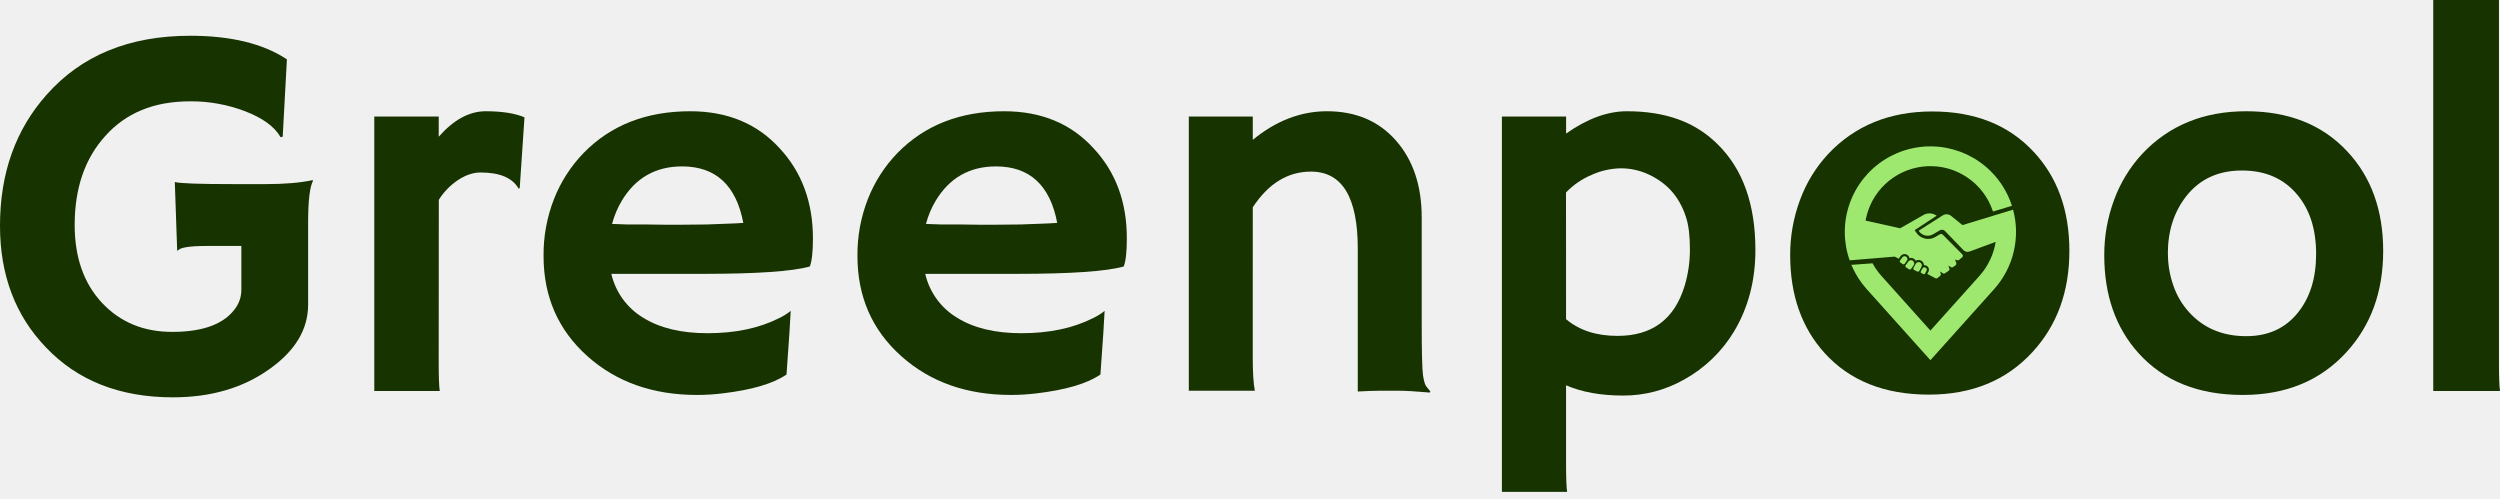
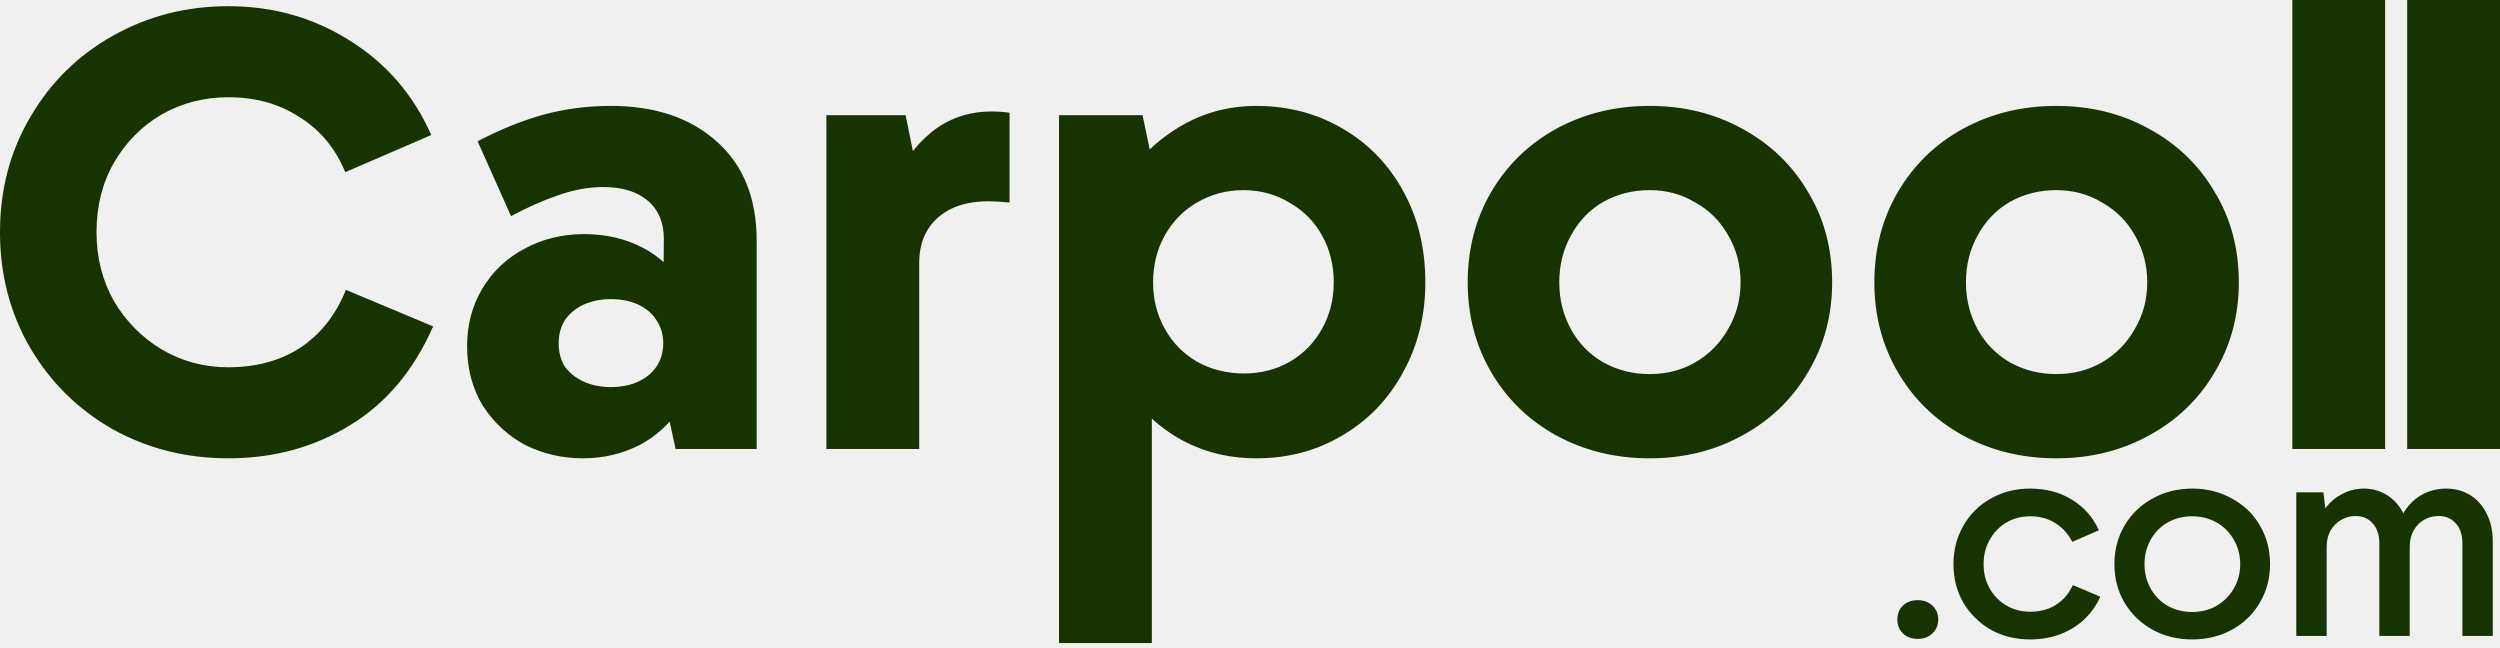
- <svg xmlns="http://www.w3.org/2000/svg" width="336" height="67" viewBox="0 0 336 67" fill="none">
-   <g clip-path="url(#clip0_7743_27379)">
-     <path d="M42.08 24.279C41.633 25.078 41.41 26.991 41.412 30.018V40.935C41.412 44.245 39.698 47.121 36.271 49.563C32.725 52.121 28.381 53.401 23.241 53.401C16.105 53.401 10.412 51.159 6.163 46.675C2.054 42.403 0 36.956 0 30.336C0 23.292 2.09 17.423 6.269 12.728C10.941 7.447 17.373 4.806 25.565 4.806C31.035 4.806 35.367 5.862 38.56 7.975L37.996 18.37L37.714 18.441C36.899 17.011 35.279 15.836 32.855 14.919C30.542 14.049 28.089 13.607 25.618 13.617C23.095 13.617 20.888 14.016 18.998 14.813C17.16 15.576 15.517 16.744 14.192 18.229C11.423 21.258 10.037 25.261 10.036 30.238C10.036 34.587 11.259 38.073 13.705 40.697C16.15 43.304 19.296 44.607 23.141 44.606C27.39 44.606 30.255 43.502 31.734 41.296C32.205 40.587 32.45 39.752 32.438 38.901V33.055H27.896C25.451 33.055 24.124 33.267 23.916 33.689L23.812 33.655L23.494 24.462C24.15 24.652 26.815 24.747 31.488 24.745H35.644C38.225 24.745 40.337 24.569 41.98 24.216L42.08 24.279Z" fill="#163300" />
-     <path d="M58.961 48.593C58.961 50.618 59.008 51.936 59.102 52.547H50.304V15.659H58.965V18.377C60.968 16.094 63.072 14.952 65.276 14.952C67.48 14.952 69.218 15.225 70.49 15.769L69.853 25.264L69.712 25.37C68.894 23.912 67.188 23.182 64.597 23.182C63.606 23.182 62.599 23.517 61.574 24.187C60.527 24.88 59.641 25.79 58.976 26.854L58.961 48.593Z" fill="#163300" />
-     <path d="M73.054 34.405C73.029 31.784 73.506 29.183 74.459 26.744C75.364 24.441 76.714 22.341 78.431 20.565C82.084 16.823 86.863 14.952 92.768 14.952C97.756 14.952 101.762 16.611 104.784 19.93C107.759 23.132 109.25 27.157 109.259 32.004C109.259 33.863 109.118 35.134 108.836 35.816C106.493 36.474 101.725 36.804 94.533 36.806H82.163C82.443 38.022 82.963 39.169 83.694 40.178C84.424 41.188 85.349 42.04 86.414 42.682C88.641 44.084 91.534 44.784 95.095 44.783C98.818 44.783 102.016 44.112 104.689 42.77C105.253 42.506 105.783 42.174 106.269 41.783C106.222 42.77 106.163 43.783 106.094 44.817L105.708 50.334C103.926 51.56 101.044 52.408 97.061 52.876C95.942 53.012 94.816 53.08 93.689 53.081C87.738 53.081 82.818 51.339 78.93 47.856C75.014 44.348 73.055 39.864 73.054 34.405ZM99.901 29.956C98.938 24.897 96.197 22.367 91.678 22.365C88.116 22.365 85.41 23.907 83.561 26.991C82.986 27.961 82.549 29.006 82.261 30.097C82.822 30.122 83.514 30.144 84.334 30.169H86.935C87.801 30.191 88.632 30.202 89.428 30.203H91.432C92.628 30.203 93.797 30.191 94.946 30.169L97.826 30.062C98.601 30.038 99.291 30.003 99.901 29.956Z" fill="#163300" />
-     <path d="M115.241 34.405C115.216 31.784 115.692 29.183 116.646 26.744C117.55 24.441 118.899 22.341 120.616 20.565C124.277 16.823 129.057 14.952 134.954 14.952C139.944 14.952 143.95 16.611 146.973 19.93C149.955 23.127 151.446 27.151 151.446 32.004C151.446 33.863 151.306 35.134 151.025 35.816C148.682 36.474 143.914 36.804 136.722 36.806H124.353C124.632 38.022 125.153 39.169 125.884 40.178C126.613 41.188 127.539 42.04 128.604 42.682C130.83 44.084 133.722 44.784 137.283 44.783C141.009 44.783 144.208 44.112 146.878 42.77C147.443 42.506 147.973 42.175 148.459 41.783C148.411 42.77 148.354 43.783 148.283 44.817L147.897 50.334C146.117 51.56 143.236 52.408 139.252 52.876C138.132 53.012 137.005 53.08 135.877 53.081C129.928 53.081 125.009 51.339 121.119 47.856C117.199 44.348 115.241 39.864 115.241 34.405ZM142.09 29.956C141.13 24.897 138.389 22.367 133.868 22.365C130.305 22.365 127.6 23.907 125.75 26.991C125.174 27.961 124.736 29.006 124.448 30.097C125.012 30.122 125.701 30.144 126.523 30.169H129.123C129.989 30.191 130.821 30.202 131.618 30.203H133.621C134.815 30.203 135.986 30.192 137.134 30.169L140.017 30.062C140.791 30.038 141.482 30.003 142.09 29.956Z" fill="#163300" />
-     <path d="M168.369 48C168.369 50.068 168.463 51.573 168.651 52.513H159.776V15.658H168.373V18.796C171.485 16.235 174.809 14.954 178.346 14.952C182.213 14.952 185.302 16.263 187.612 18.886C189.922 21.508 191.078 24.958 191.078 29.236V43.274C191.078 47.246 191.136 49.633 191.253 50.433C191.37 51.233 191.53 51.75 191.73 51.984C191.935 52.219 192.103 52.431 192.244 52.619L192.172 52.76C190.262 52.594 188.871 52.512 188.001 52.513H185.524C184.771 52.513 183.758 52.548 182.484 52.619V33.398C182.484 26.509 180.386 23.064 176.188 23.064C173.077 23.064 170.472 24.663 168.373 27.86L168.369 48Z" fill="#163300" />
-     <path d="M210.478 51.785V62.159C210.478 64.181 210.525 65.498 210.619 66.111H201.856V15.659H210.482V17.952C213.32 15.953 216.042 14.954 218.649 14.952C221.256 14.951 223.565 15.316 225.577 16.047C227.578 16.765 229.393 17.922 230.892 19.433C234.249 22.749 235.926 27.477 235.926 33.617C235.926 37.687 234.976 41.321 233.074 44.517C231.442 47.237 229.122 49.476 226.349 51.009C223.839 52.438 220.998 53.18 218.111 53.162C215.159 53.162 212.615 52.703 210.478 51.785ZM210.478 42.896C212.261 44.402 214.571 45.151 217.406 45.142C222.055 45.142 225.059 42.896 226.419 38.404C226.897 36.807 227.135 35.149 227.124 33.482C227.124 31.73 226.959 30.33 226.63 29.284C226.34 28.319 225.906 27.403 225.344 26.567C224.854 25.844 224.255 25.201 223.568 24.662C222.949 24.177 222.275 23.766 221.56 23.437C220.402 22.902 219.14 22.623 217.864 22.62C216.504 22.641 215.162 22.94 213.922 23.5C212.623 24.045 211.449 24.85 210.472 25.865L210.478 42.896Z" fill="#163300" />
-     <path d="M282.812 34.3C282.803 31.764 283.25 29.246 284.132 26.869C284.971 24.572 286.258 22.466 287.916 20.673C291.506 16.859 296.164 14.952 301.89 14.952C307.595 14.952 312.124 16.753 315.478 20.355C318.693 23.79 320.3 28.25 320.3 33.734C320.3 39.219 318.646 43.76 315.337 47.359C311.839 51.173 307.205 53.081 301.432 53.081C295.471 53.081 290.801 51.21 287.423 47.468C284.348 44.055 282.811 39.666 282.812 34.3ZM291.369 34.096C291.366 35.564 291.617 37.021 292.108 38.403C292.561 39.725 293.28 40.939 294.222 41.969C296.168 44.11 298.726 45.181 301.895 45.181C304.826 45.181 307.136 44.134 308.822 42.041C310.464 40.015 311.286 37.379 311.287 34.133C311.287 30.836 310.442 28.18 308.753 26.164C306.945 23.998 304.47 22.915 301.324 22.915C298.133 22.915 295.634 24.069 293.827 26.376C292.18 28.481 291.358 31.052 291.358 34.088L291.369 34.096Z" fill="#163300" />
-     <path d="M335.859 48.597C335.859 50.62 335.906 51.937 336 52.547H327.029V0H335.859V48.597Z" fill="#163300" />
-     <path d="M240.6 34.292C240.59 31.76 241.038 29.248 241.921 26.875C242.761 24.583 244.048 22.481 245.708 20.692C249.303 16.885 253.965 14.981 259.696 14.981C265.406 14.981 269.94 16.779 273.296 20.373C276.515 23.802 278.124 28.254 278.124 33.727C278.124 39.201 276.468 43.734 273.157 47.326C269.657 51.133 265.017 53.036 259.239 53.036C253.272 53.036 248.597 51.169 245.215 47.434C242.138 44.028 240.6 39.648 240.6 34.292ZM249.164 34.088C249.162 35.553 249.412 37.008 249.905 38.387C250.359 39.706 251.078 40.917 252.02 41.946C253.97 44.083 256.53 45.152 259.701 45.152C262.637 45.152 264.948 44.107 266.634 42.017C268.278 39.99 269.1 37.357 269.1 34.119C269.1 30.829 268.254 28.177 266.563 26.165C264.754 24.004 262.277 22.923 259.129 22.923C255.933 22.923 253.431 24.074 251.624 26.378C249.984 28.482 249.162 31.05 249.161 34.08L249.164 34.088Z" fill="#163300" />
-     <path d="M259.362 45.98C266.232 45.98 271.802 40.41 271.802 33.54C271.802 26.669 266.232 21.1 259.362 21.1C252.491 21.1 246.922 26.669 246.922 33.54C246.922 40.41 252.491 45.98 259.362 45.98Z" fill="#163300" />
-     <path d="M255.672 34.589L255.36 35.025C255.345 35.045 255.335 35.068 255.33 35.092C255.325 35.116 255.324 35.141 255.329 35.166C255.333 35.19 255.343 35.213 255.357 35.234C255.371 35.254 255.388 35.272 255.409 35.285L255.741 35.5C255.781 35.526 255.829 35.535 255.875 35.526C255.922 35.517 255.962 35.491 255.99 35.452L256.289 35.029C256.319 34.986 256.34 34.938 256.35 34.886C256.361 34.835 256.361 34.782 256.349 34.731C256.338 34.68 256.317 34.632 256.286 34.59C256.256 34.547 256.216 34.512 256.172 34.485C256.09 34.437 255.994 34.421 255.901 34.441C255.81 34.46 255.727 34.513 255.672 34.589Z" fill="#9FE870" />
-     <path d="M256.181 35.94L256.567 36.19C256.613 36.219 256.668 36.23 256.723 36.22C256.776 36.21 256.824 36.179 256.855 36.134L257.202 35.643C257.263 35.548 257.286 35.434 257.264 35.323C257.243 35.212 257.18 35.114 257.088 35.049C256.996 34.983 256.883 34.955 256.772 34.971C256.66 34.987 256.558 35.045 256.489 35.133L256.126 35.639C256.109 35.662 256.097 35.688 256.091 35.716C256.084 35.744 256.084 35.773 256.088 35.801C256.094 35.83 256.104 35.856 256.12 35.88C256.136 35.904 256.157 35.924 256.181 35.94Z" fill="#9FE870" />
-     <path d="M258.219 36.696L258.516 36.842C258.551 36.859 258.593 36.862 258.63 36.85C258.668 36.838 258.699 36.812 258.718 36.778L258.925 36.397C258.946 36.358 258.959 36.315 258.962 36.272C258.967 36.228 258.961 36.184 258.946 36.142C258.933 36.101 258.91 36.063 258.88 36.03C258.85 35.998 258.814 35.972 258.774 35.955C258.702 35.923 258.621 35.919 258.545 35.944C258.47 35.969 258.408 36.022 258.37 36.091L258.153 36.483C258.142 36.501 258.136 36.522 258.134 36.542C258.131 36.563 258.134 36.584 258.14 36.604C258.145 36.624 258.156 36.642 258.17 36.658C258.183 36.674 258.2 36.687 258.219 36.696Z" fill="#9FE870" />
-     <path d="M257.267 36.288L257.679 36.492C257.728 36.516 257.785 36.52 257.837 36.504C257.889 36.487 257.933 36.451 257.959 36.403L258.246 35.874C258.275 35.821 258.293 35.762 258.298 35.702C258.303 35.641 258.295 35.58 258.276 35.522C258.256 35.465 258.225 35.412 258.183 35.367C258.142 35.323 258.092 35.287 258.037 35.263C257.936 35.219 257.823 35.214 257.719 35.249C257.615 35.284 257.528 35.357 257.475 35.453L257.175 35.997C257.161 36.022 257.152 36.049 257.15 36.078C257.147 36.106 257.15 36.135 257.159 36.162C257.167 36.189 257.181 36.214 257.2 36.236C257.218 36.258 257.241 36.275 257.267 36.288Z" fill="#9FE870" />
-     <path d="M270.558 28.18V28.177L263.758 30.251L262.227 29.015C262.069 28.887 261.875 28.813 261.672 28.801C261.469 28.79 261.267 28.843 261.096 28.952L257.861 31.012C258.061 31.328 258.377 31.555 258.741 31.643C259.106 31.731 259.489 31.674 259.812 31.483L260.707 30.955C260.818 30.889 260.947 30.863 261.075 30.881C261.202 30.898 261.321 30.958 261.409 31.05L263.886 33.617C263.99 33.724 264.123 33.799 264.268 33.833C264.414 33.866 264.565 33.856 264.705 33.804L268.22 32.506C268.09 33.341 267.837 34.153 267.47 34.915C267.102 35.703 266.619 36.433 266.038 37.08L259.448 44.428L252.862 37.081C252.406 36.571 252.009 36.01 251.681 35.409L251.67 35.39L248.818 35.596L248.99 35.972C249.473 37.023 250.111 37.995 250.883 38.855L259.448 48.409L268.015 38.855C269.294 37.428 270.198 35.705 270.641 33.84C271.086 31.975 271.057 30.03 270.557 28.179L270.558 28.18Z" fill="#9FE870" />
-     <path d="M255.189 34.773L255.44 34.423C255.515 34.318 255.619 34.238 255.738 34.191C255.859 34.145 255.989 34.134 256.115 34.16C256.241 34.187 256.357 34.249 256.448 34.339C256.539 34.43 256.602 34.545 256.63 34.67C256.63 34.678 256.633 34.685 256.634 34.693C256.793 34.645 256.965 34.654 257.119 34.718C257.273 34.781 257.4 34.895 257.48 35.041C257.589 34.975 257.714 34.939 257.841 34.936C257.969 34.933 258.095 34.964 258.206 35.025C258.319 35.086 258.412 35.176 258.479 35.285C258.545 35.393 258.581 35.518 258.584 35.645C258.694 35.634 258.804 35.653 258.904 35.7C259.003 35.747 259.087 35.82 259.148 35.912C259.209 36.003 259.243 36.109 259.249 36.219C259.254 36.329 259.228 36.438 259.176 36.534L259.024 36.814L260.112 37.392C260.158 37.417 260.21 37.427 260.261 37.422C260.313 37.417 260.362 37.397 260.402 37.364L260.758 37.073C260.798 37.04 260.827 36.995 260.842 36.945C260.858 36.895 260.857 36.842 260.842 36.792L260.741 36.466L261.106 36.724C261.15 36.754 261.201 36.771 261.254 36.771C261.308 36.772 261.36 36.756 261.404 36.727L261.899 36.393C261.948 36.36 261.984 36.311 262.002 36.254C262.019 36.197 262.018 36.136 261.997 36.081L261.844 35.686L262.208 35.903C262.253 35.929 262.303 35.941 262.355 35.939C262.406 35.937 262.456 35.919 262.498 35.889L262.828 35.649C262.874 35.616 262.907 35.569 262.924 35.515C262.941 35.461 262.94 35.403 262.922 35.35L262.758 34.88L263.055 34.976C263.098 34.989 263.143 34.992 263.187 34.984C263.23 34.975 263.272 34.955 263.306 34.926L263.719 34.576C263.747 34.553 263.77 34.524 263.786 34.492C263.802 34.459 263.81 34.423 263.812 34.387C263.813 34.351 263.808 34.315 263.794 34.281C263.781 34.247 263.761 34.217 263.737 34.191L261.108 31.541C261.057 31.49 260.991 31.457 260.919 31.448C260.848 31.439 260.776 31.454 260.714 31.491L260.105 31.852L260.055 31.881C259.175 32.369 258.065 32.072 257.52 31.226L257.329 30.933L260.284 28.99L260.161 28.915C259.916 28.765 259.635 28.683 259.347 28.679C259.06 28.674 258.777 28.747 258.527 28.889L255.376 30.683L250.737 29.65C250.774 29.402 250.826 29.156 250.894 28.915C251.377 27.083 252.437 25.455 253.916 24.27C255.395 23.086 257.216 22.407 259.11 22.336C261.004 22.264 262.87 22.802 264.435 23.871C266.001 24.94 267.181 26.483 267.803 28.273L267.857 28.429L270.402 27.662L270.348 27.497C269.784 25.817 268.836 24.291 267.58 23.04L267.521 22.98C265.668 21.155 263.252 20.012 260.666 19.737C258.08 19.461 255.478 20.07 253.282 21.463C251.087 22.856 249.428 24.952 248.576 27.408C247.724 29.865 247.73 32.538 248.592 34.991L254.653 34.488L255.189 34.773Z" fill="#9FE870" />
-   </g>
-   <defs>
-     <clipPath id="clip0_7743_27379">
-       <rect width="336" height="66.111" fill="white" />
-     </clipPath>
-   </defs>
+ <svg xmlns="http://www.w3.org/2000/svg" width="336" height="87" viewBox="0 0 336 87" fill="none">
+   <path d="M30.686 61.597C25.031 61.597 19.848 60.293 15.135 57.684C10.478 55.021 6.791 51.386 4.075 46.78C1.358 42.119 0 36.93 0 31.215C0 25.499 1.358 20.338 4.075 15.732C6.791 11.071 10.478 7.436 15.135 4.828C19.848 2.164 25.031 0.832 30.686 0.832C36.729 0.832 42.19 2.386 47.069 5.494C51.948 8.546 55.579 12.763 57.963 18.146L46.404 23.14C45.073 19.922 43.022 17.452 40.25 15.732C37.533 13.956 34.345 13.069 30.686 13.069C27.415 13.069 24.422 13.845 21.705 15.399C19.044 16.953 16.909 19.117 15.302 21.892C13.749 24.611 12.973 27.718 12.973 31.215C12.973 34.6 13.749 37.679 15.302 40.454C16.909 43.173 19.044 45.337 21.705 46.947C24.422 48.556 27.415 49.361 30.686 49.361C34.456 49.361 37.7 48.473 40.416 46.697C43.133 44.866 45.156 42.285 46.487 38.956L58.213 43.867C55.607 49.804 51.865 54.244 46.986 57.185C42.163 60.126 36.729 61.597 30.686 61.597ZM88.972 51.941L89.804 46.114L89.139 41.203L89.222 32.13C89.222 29.91 88.501 28.19 87.06 26.969C85.618 25.748 83.622 25.138 81.072 25.138C79.132 25.138 77.136 25.499 75.085 26.22C73.089 26.886 70.954 27.829 68.681 29.05L64.191 18.978C67.295 17.369 70.261 16.176 73.089 15.399C75.972 14.622 78.965 14.234 82.07 14.234C88.058 14.234 92.826 15.843 96.374 19.062C99.922 22.225 101.696 26.664 101.696 32.38V60.348H90.802L88.972 51.941ZM78.328 61.597C75.611 61.597 73.061 61.014 70.677 59.849C68.349 58.628 66.436 56.88 64.939 54.605C63.498 52.274 62.777 49.583 62.777 46.531C62.777 43.7 63.442 41.148 64.773 38.873C66.159 36.542 68.044 34.738 70.428 33.462C72.867 32.13 75.556 31.464 78.494 31.464C81.433 31.464 84.066 32.075 86.394 33.295C88.723 34.516 90.525 36.237 91.8 38.456C93.075 40.676 93.713 43.229 93.713 46.114C93.713 49.444 92.992 52.274 91.55 54.605C90.109 56.88 88.224 58.628 85.895 59.849C83.567 61.014 81.044 61.597 78.328 61.597ZM82.07 52.024C83.511 52.024 84.759 51.775 85.812 51.275C86.866 50.776 87.67 50.11 88.224 49.277C88.834 48.389 89.139 47.335 89.139 46.114C89.139 44.949 88.834 43.922 88.224 43.034C87.67 42.147 86.866 41.453 85.812 40.953C84.759 40.454 83.511 40.204 82.07 40.204C80.74 40.204 79.52 40.454 78.411 40.953C77.358 41.453 76.526 42.147 75.916 43.034C75.362 43.922 75.085 44.949 75.085 46.114C75.085 47.335 75.362 48.389 75.916 49.277C76.526 50.11 77.358 50.776 78.411 51.275C79.52 51.775 80.74 52.024 82.07 52.024ZM111.067 15.482H121.712L123.541 24.472V60.348H111.067V15.482ZM117.803 35.377C117.859 31.825 118.524 28.495 119.799 25.388C121.074 22.225 122.848 19.7 125.121 17.813C127.45 15.926 130.166 14.983 133.271 14.983C134.103 14.983 134.907 15.039 135.683 15.149V27.219C134.574 27.108 133.631 27.053 132.855 27.053C130.915 27.053 129.252 27.386 127.866 28.052C126.48 28.717 125.399 29.689 124.622 30.965C123.902 32.186 123.541 33.656 123.541 35.377H117.803ZM168.862 61.597C164.704 61.597 160.962 60.542 157.635 58.434C154.364 56.325 151.814 53.467 149.985 49.86C148.155 46.253 147.24 42.285 147.24 37.957C147.24 33.573 148.21 29.578 150.151 25.971C152.091 22.308 154.697 19.45 157.968 17.397C161.239 15.288 164.87 14.234 168.862 14.234C173.131 14.234 177.012 15.26 180.505 17.314C183.997 19.367 186.714 22.197 188.654 25.804C190.595 29.355 191.565 33.407 191.565 37.957C191.565 42.396 190.567 46.419 188.571 50.026C186.631 53.633 183.914 56.464 180.421 58.517C176.984 60.57 173.131 61.597 168.862 61.597ZM167.199 50.193C169.472 50.193 171.523 49.666 173.353 48.611C175.182 47.557 176.624 46.087 177.677 44.2C178.731 42.313 179.257 40.232 179.257 37.957C179.257 35.626 178.731 33.517 177.677 31.631C176.624 29.744 175.155 28.273 173.27 27.219C171.44 26.109 169.389 25.554 167.116 25.554C164.843 25.554 162.764 26.109 160.879 27.219C159.049 28.273 157.608 29.744 156.554 31.631C155.501 33.517 154.974 35.626 154.974 37.957C154.974 40.232 155.501 42.313 156.554 44.2C157.608 46.087 159.049 47.557 160.879 48.611C162.764 49.666 164.87 50.193 167.199 50.193ZM142.334 15.482H153.561L155.556 25.055L154.226 34.711V40.787L154.808 51.192V86.425H142.334V15.482ZM221.709 61.597C217.107 61.597 212.921 60.57 209.151 58.517C205.437 56.464 202.526 53.633 200.42 50.026C198.313 46.419 197.259 42.396 197.259 37.957C197.259 33.462 198.313 29.411 200.42 25.804C202.526 22.197 205.437 19.367 209.151 17.314C212.921 15.26 217.107 14.234 221.709 14.234C226.31 14.234 230.468 15.26 234.183 17.314C237.953 19.367 240.892 22.197 242.998 25.804C245.161 29.355 246.242 33.407 246.242 37.957C246.242 42.396 245.161 46.419 242.998 50.026C240.892 53.633 237.953 56.464 234.183 58.517C230.468 60.57 226.31 61.597 221.709 61.597ZM221.709 50.276C223.982 50.276 226.033 49.749 227.863 48.695C229.748 47.585 231.217 46.087 232.271 44.2C233.379 42.313 233.934 40.232 233.934 37.957C233.934 35.626 233.379 33.517 232.271 31.631C231.217 29.744 229.748 28.273 227.863 27.219C226.033 26.109 223.982 25.554 221.709 25.554C219.436 25.554 217.357 26.081 215.472 27.136C213.642 28.19 212.201 29.689 211.147 31.631C210.094 33.517 209.567 35.626 209.567 37.957C209.567 40.232 210.094 42.341 211.147 44.283C212.201 46.17 213.642 47.64 215.472 48.695C217.357 49.749 219.436 50.276 221.709 50.276ZM276.364 61.597C271.763 61.597 267.577 60.57 263.807 58.517C260.093 56.464 257.182 53.633 255.075 50.026C252.968 46.419 251.915 42.396 251.915 37.957C251.915 33.462 252.968 29.411 255.075 25.804C257.182 22.197 260.093 19.367 263.807 17.314C267.577 15.26 271.763 14.234 276.364 14.234C280.966 14.234 285.124 15.26 288.839 17.314C292.608 19.367 295.547 22.197 297.654 25.804C299.816 29.355 300.897 33.407 300.897 37.957C300.897 42.396 299.816 46.419 297.654 50.026C295.547 53.633 292.608 56.464 288.839 58.517C285.124 60.57 280.966 61.597 276.364 61.597ZM276.364 50.276C278.637 50.276 280.689 49.749 282.518 48.695C284.403 47.585 285.872 46.087 286.926 44.2C288.035 42.313 288.589 40.232 288.589 37.957C288.589 35.626 288.035 33.517 286.926 31.631C285.872 29.744 284.403 28.273 282.518 27.219C280.689 26.109 278.637 25.554 276.364 25.554C274.091 25.554 272.012 26.081 270.127 27.136C268.298 28.19 266.856 29.689 265.803 31.631C264.75 33.517 264.223 35.626 264.223 37.957C264.223 40.232 264.75 42.341 265.803 44.283C266.856 46.17 268.298 47.64 270.127 48.695C272.012 49.749 274.091 50.276 276.364 50.276ZM308.088 0H320.562V60.348H308.088V0ZM323.526 0H336V60.348H323.526V0Z" fill="#163300" />
+   <path d="M257.753 85.866C256.934 85.866 256.271 85.625 255.766 85.144C255.26 84.662 255.007 84.035 255.007 83.264C255.007 82.493 255.26 81.867 255.766 81.385C256.271 80.903 256.934 80.663 257.753 80.663C258.547 80.663 259.198 80.903 259.704 81.385C260.234 81.867 260.498 82.493 260.498 83.264C260.498 84.011 260.234 84.638 259.704 85.144C259.198 85.625 258.547 85.866 257.753 85.866ZM272.845 85.939C270.894 85.939 269.136 85.505 267.57 84.638C266.028 83.746 264.8 82.542 263.885 81.024C262.994 79.482 262.548 77.748 262.548 75.82C262.548 73.917 262.994 72.195 263.885 70.653C264.776 69.087 266.004 67.87 267.57 67.003C269.136 66.112 270.894 65.666 272.845 65.666C274.988 65.666 276.855 66.16 278.445 67.148C280.059 68.111 281.275 69.484 282.094 71.267L278.517 72.821C277.939 71.713 277.168 70.87 276.205 70.291C275.265 69.689 274.145 69.388 272.845 69.388C271.689 69.388 270.629 69.665 269.665 70.219C268.726 70.773 267.979 71.544 267.425 72.532C266.871 73.496 266.594 74.592 266.594 75.82C266.594 77.049 266.871 78.145 267.425 79.109C267.979 80.072 268.726 80.831 269.665 81.385C270.629 81.939 271.689 82.216 272.845 82.216C274.17 82.216 275.314 81.915 276.277 81.313C277.265 80.711 278.035 79.819 278.589 78.639L282.275 80.193C281.793 81.301 281.106 82.289 280.215 83.156C279.324 84.023 278.24 84.71 276.964 85.216C275.711 85.698 274.338 85.939 272.845 85.939ZM294.654 85.939C292.679 85.939 290.896 85.505 289.306 84.638C287.717 83.746 286.464 82.542 285.549 81.024C284.634 79.482 284.176 77.748 284.176 75.82C284.176 73.893 284.634 72.159 285.549 70.617C286.464 69.075 287.717 67.87 289.306 67.003C290.896 66.112 292.679 65.666 294.654 65.666C296.605 65.666 298.375 66.112 299.965 67.003C301.578 67.87 302.831 69.075 303.722 70.617C304.637 72.159 305.095 73.893 305.095 75.82C305.095 77.724 304.637 79.446 303.722 80.988C302.831 82.53 301.578 83.746 299.965 84.638C298.375 85.505 296.605 85.939 294.654 85.939ZM294.617 82.253C295.846 82.253 296.942 81.976 297.905 81.421C298.893 80.843 299.663 80.072 300.217 79.109C300.796 78.121 301.085 77.025 301.085 75.82C301.085 74.616 300.796 73.52 300.217 72.532C299.663 71.544 298.893 70.773 297.905 70.219C296.942 69.665 295.846 69.388 294.617 69.388C293.413 69.388 292.317 69.665 291.33 70.219C290.366 70.773 289.608 71.544 289.054 72.532C288.5 73.52 288.223 74.616 288.223 75.82C288.223 77.025 288.5 78.121 289.054 79.109C289.608 80.097 290.366 80.867 291.33 81.421C292.317 81.976 293.413 82.253 294.617 82.253ZM308.62 66.172H312.269L312.702 69.894V85.469H308.62V66.172ZM319.783 73.038C319.783 71.882 319.482 70.978 318.88 70.328C318.302 69.677 317.531 69.352 316.568 69.352C315.869 69.352 315.219 69.533 314.617 69.894C314.039 70.231 313.569 70.713 313.208 71.339C312.871 71.966 312.702 72.677 312.702 73.472H310.751C310.872 71.785 311.269 70.364 311.943 69.207C312.618 68.027 313.461 67.148 314.472 66.569C315.484 65.967 316.556 65.666 317.688 65.666C318.82 65.666 319.856 65.955 320.795 66.533C321.734 67.112 322.481 67.943 323.035 69.027C323.589 70.111 323.866 71.388 323.866 72.857V85.469H319.783V73.038ZM330.947 73.038C330.947 71.882 330.646 70.978 330.044 70.328C329.466 69.677 328.695 69.352 327.732 69.352C327.009 69.352 326.347 69.533 325.745 69.894C325.167 70.231 324.709 70.713 324.372 71.339C324.035 71.966 323.866 72.677 323.866 73.472H321.879C321.903 71.857 322.216 70.472 322.818 69.316C323.445 68.135 324.275 67.232 325.311 66.606C326.347 65.979 327.503 65.666 328.78 65.666C329.936 65.666 330.983 65.943 331.923 66.497C332.862 67.051 333.609 67.87 334.163 68.954C334.741 70.014 335.03 71.303 335.03 72.821V85.469H330.947V73.038Z" fill="#163300" />
</svg>
